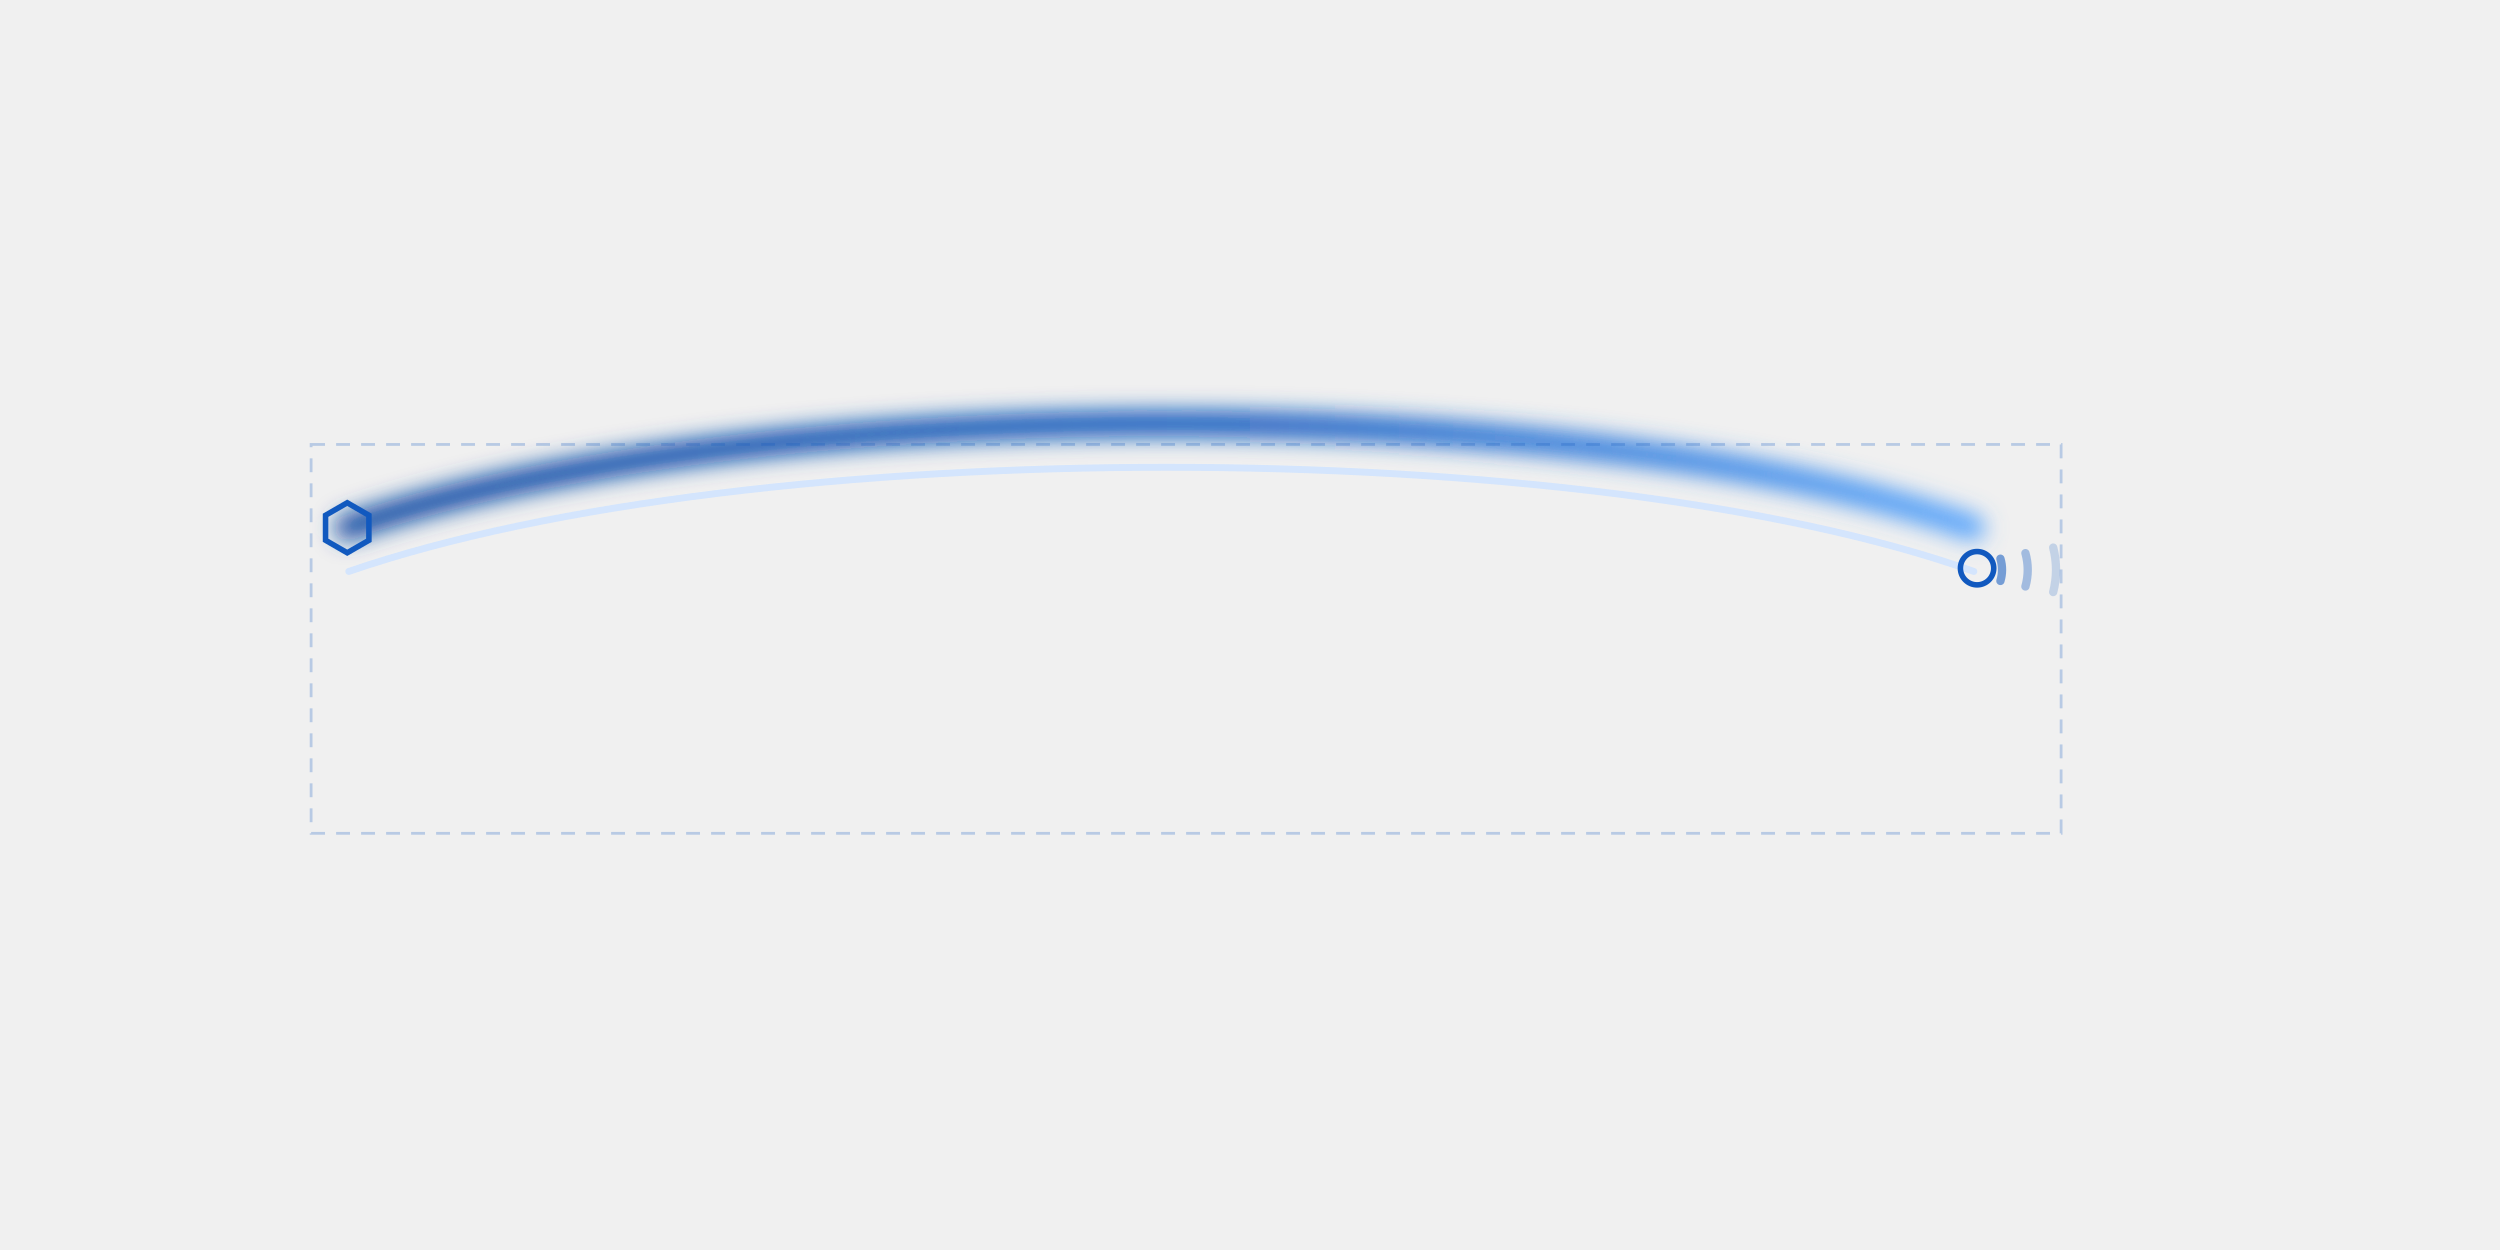
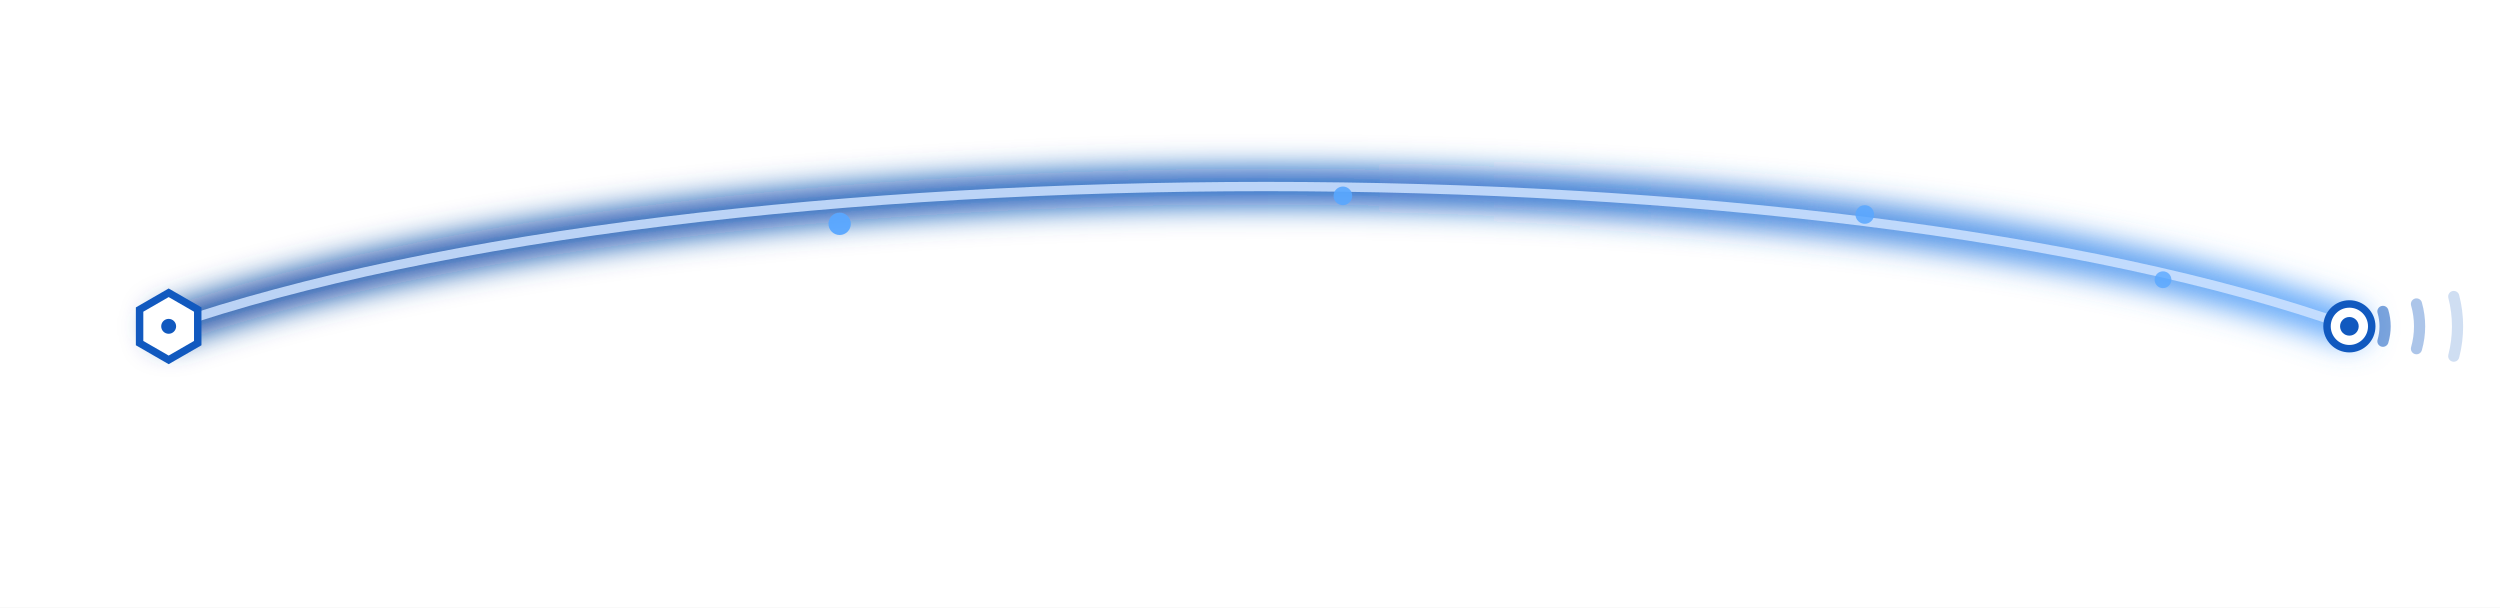
- <svg xmlns="http://www.w3.org/2000/svg" width="1800" height="900" version="1.1" viewBox="0 0 1800 900">
+ <svg xmlns="http://www.w3.org/2000/svg" width="1341.3" height="326" version="1.1" viewBox="0 0 1341.3 326">
  <defs>
    <style>.wm { font-family: Poppins, Inter, system-ui, -apple-system, Segoe UI, Roboto; font-weight: 700; }
      .sub { font-family: Poppins, Inter, system-ui, -apple-system, Segoe UI, Roboto; font-weight: 500; }</style>
    <linearGradient id="connGrad" x1="72.601" x2="474.03" y1="845.64" y2="845.64" gradientTransform="scale(3.0551 .32733)" gradientUnits="userSpaceOnUse">
      <stop stop-color="#0D47A1" offset="0" />
      <stop stop-color="#1159BF" offset=".55" />
      <stop stop-color="#59A7FF" offset="1" />
    </linearGradient>
    <filter id="connGlow" x="-.024" y="-.376" width="1.048" height="1.752">
      <feGaussianBlur result="b" stdDeviation="8" />
      <feColorMatrix in="b" values="0 0 0 0 0.07                 0 0 0 0 0.45                 0 0 0 0 0.95                 0 0 0 0 0.65 0" />
    </filter>
  </defs>
-   <g fill="none">
-     <g id="Background">
-       <rect width="1800" height="900" fill="none" />
+   <g id="Background" transform="translate(-159.51 -204.92)">
+     <g transform="translate(-10.479 8.1501)">
+       <rect x="169.99" y="196.77" width="1341.3" height="326" fill="#fff" stroke-width=".52" />
    </g>
-     <g id="Wordmark">
-       <text class="wm" x="265.615" y="515.55" fill="none" font-size="146.67px" letter-spacing=".5">
-         <tspan fill="none">EasyCustoms360</tspan>
-       </text>
-     </g>
-     <g id="ConnectionArc">
-       <path d="m250 380c290-100 890-100 1170 0" filter="url(#connGlow)" stroke="url(#connGrad)" stroke-linecap="round" stroke-width="18" />
-       <path d="m251.16 411.44c290-100 890-100 1170 0" opacity=".85" stroke="#cfe3ff" stroke-linecap="round" stroke-width="5" />
+   </g>
+   <g id="Wordmark" transform="translate(-159.51 -204.92)">
+     <text class="wm" x="262.122" y="491.1" fill="#0f172a" font-size="146.67px" letter-spacing=".5">
+       <tspan fill="#ffffff">EasyCustoms360</tspan>
+     </text>
+   </g>
+   <g id="ConnectionArc" transform="translate(-159.51 -204.92)">
+     <path d="m250 380c290-100 890-100 1170 0" fill="none" filter="url(#connGlow)" stroke="url(#connGrad)" stroke-linecap="round" stroke-width="18" />
+     <path d="m250 380c290-100 890-100 1170 0" fill="none" opacity=".85" stroke="#cfe3ff" stroke-linecap="round" stroke-width="5" />
+     <g fill="#59a7ff">
      <circle cx="610" cy="325" r="6" opacity=".95" />
      <circle cx="880" cy="310" r="5" opacity=".9" />
      <circle cx="1160" cy="320" r="5" opacity=".85" />
      <circle cx="1320" cy="355" r="4.5" opacity=".8" />
-       <g id="ConsultantHex" transform="translate(250,380)">
-         <polygon points="-15.6 9 -15.6 -9 0 -18 15.6 -9 15.6 9 0 18" stroke="#1159bf" stroke-width="4" />
-         <circle r="4" />
-       </g>
-       <g id="ClientRing" transform="translate(1423.5,409.11)">
-         <circle r="12" stroke="#1159bf" stroke-width="4" />
-         <circle r="5" />
-       </g>
-       <g id="SignalWaves" transform="translate(1422.3,410.27)" stroke="#1159bf" stroke-linecap="round" stroke-width="6">
-         <path d="m18-8a28 28 0 0 1 0 16" opacity=".55" />
-         <path d="m36-12a44 44 0 0 1 0 24" opacity=".35" />
-         <path d="m56-16a64 64 0 0 1 0 32" opacity=".2" />
-       </g>
    </g>
-     <g id="Guides">
-       <rect x="224" y="320" width="1260" height="280" fill="none" opacity=".25" stroke="#1159bf" stroke-dasharray="10, 8" stroke-width="2" />
+     <g id="ConsultantHex" transform="translate(250,380)">
+       <polygon points="15.6 9 0 18 -15.6 9 -15.6 -9 0 -18 15.6 -9" fill="#fff" stroke="#1159bf" stroke-width="4" />
+       <circle r="4" fill="#1159bf" />
+     </g>
+     <g id="ClientRing" transform="translate(1420,380)">
+       <circle r="12" fill="#fff" stroke="#1159bf" stroke-width="4" />
+       <circle r="5" fill="#1159bf" />
+     </g>
+     <g id="SignalWaves" transform="translate(1420,380)" fill="none" stroke="#1159bf" stroke-linecap="round" stroke-width="6">
+       <path d="m18-8a28 28 0 0 1 0 16" opacity=".55" />
+       <path d="m36-12a44 44 0 0 1 0 24" opacity=".35" />
+       <path d="m56-16a64 64 0 0 1 0 32" opacity=".2" />
    </g>
  </g>
</svg>
